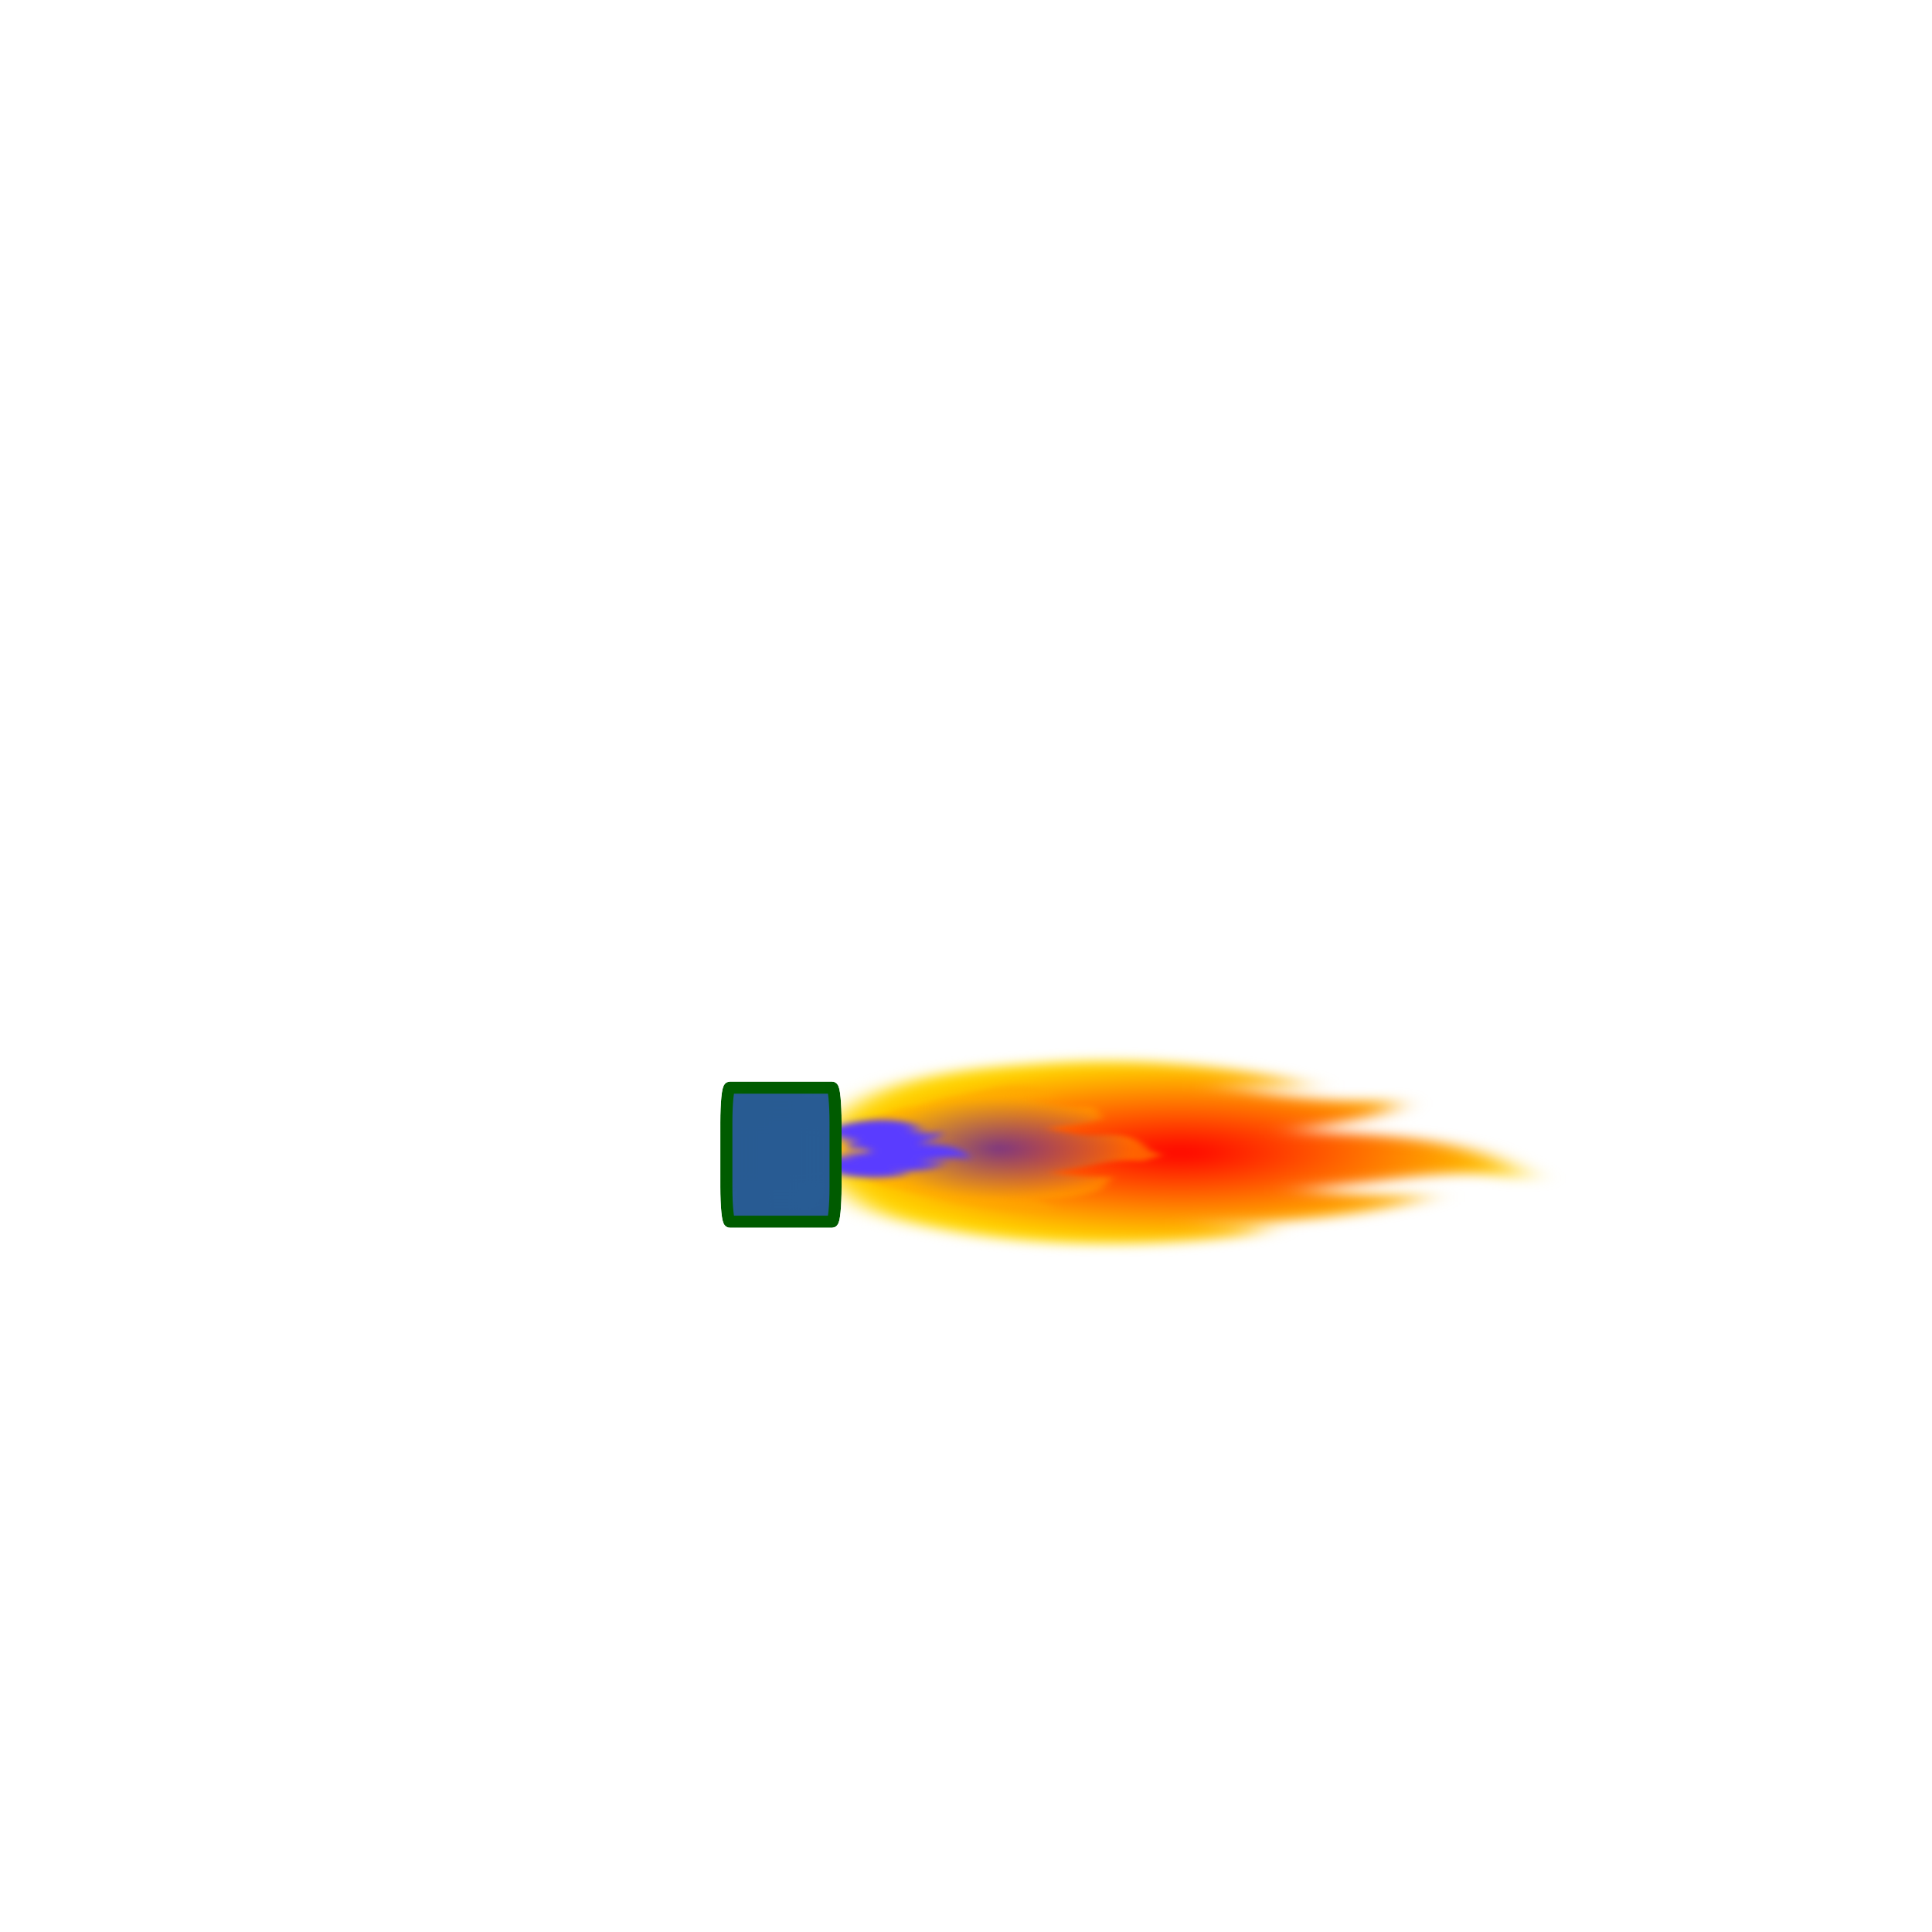
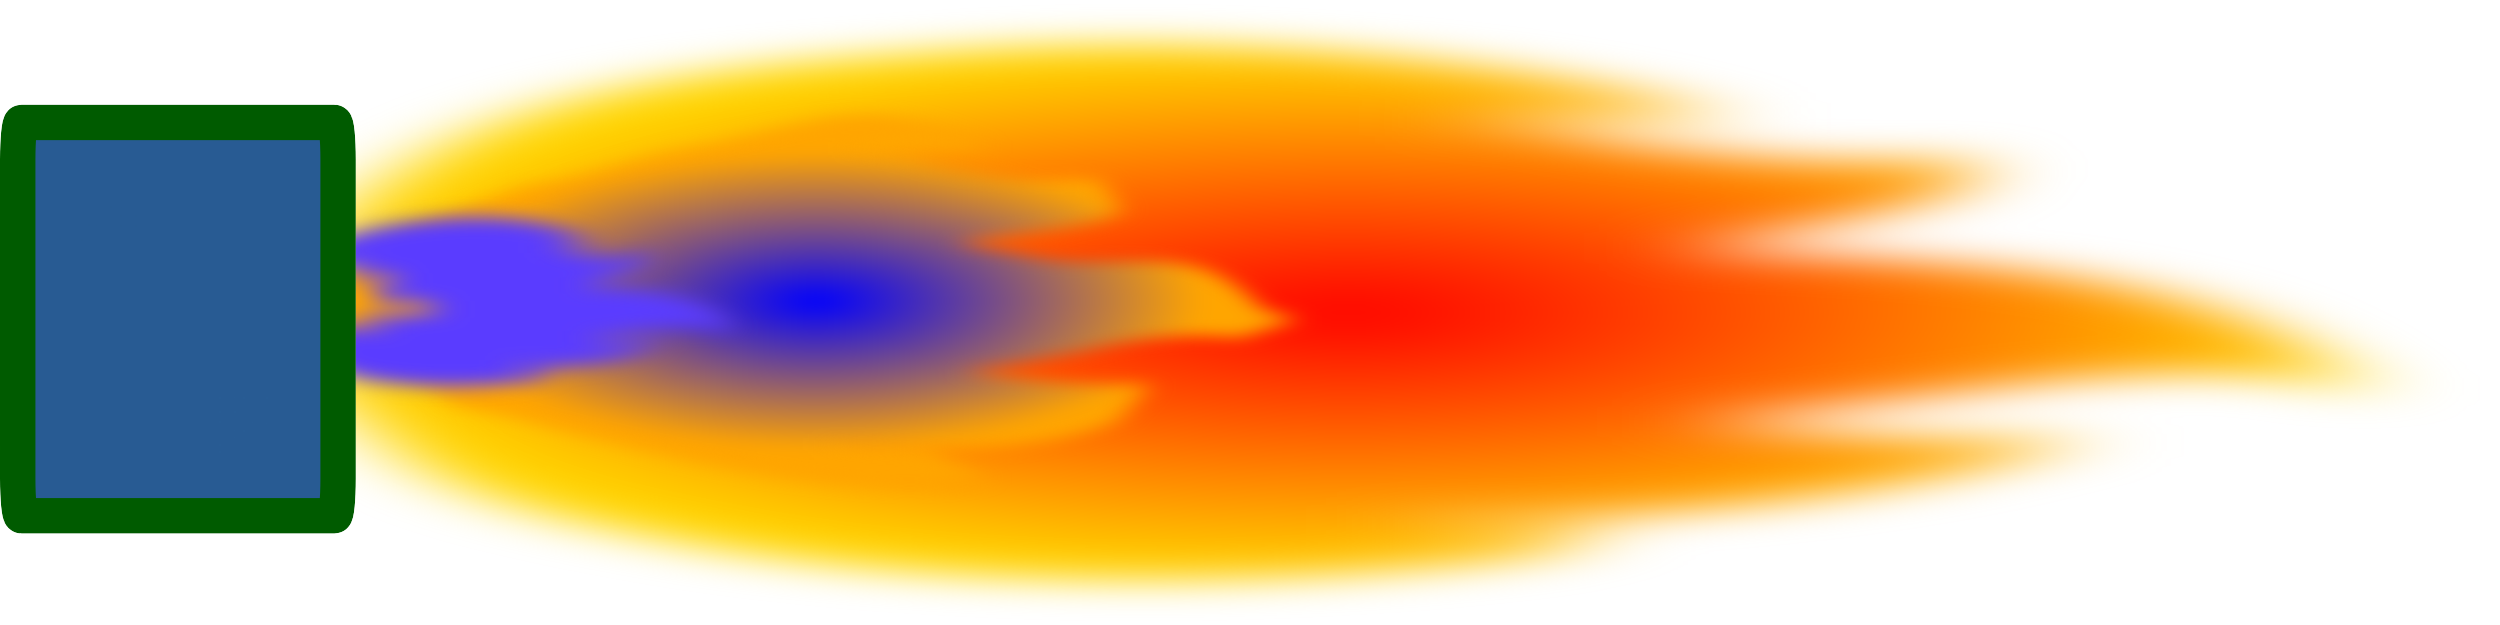
- <svg xmlns="http://www.w3.org/2000/svg" version="1.1" id="test-anime" x="0px" y="0px" viewBox="0 0 128 128" xml:space="preserve">
+ <svg xmlns="http://www.w3.org/2000/svg" xmlns:xlink="http://www.w3.org/1999/xlink" version="1.1" id="test-anime" wigth="156" height="39" viewBox="0 0 156 39" xml:space="preserve" width="156">
  <defs id="defs4">
-     <radialGradient id="Gradient1" cx="50%" cy="50%" fx="50%" fy="50%" r=".5">
+     <radialGradient id="Gradient1" cx="0.5" cy="0.5" fx="0.5" fy="0.5" r="0.5">
      <animate attributeType="XML" attributeName="fy" begin="0s;path130.end" dur="1s" values="0%;100%;0%" repeatCount="indefinite"> </animate>
      <stop offset="0%" stop-color="red" id="stop1"> </stop>
      <stop offset="100%" stop-color="gold" id="stop2"> </stop>
    </radialGradient>
-     <radialGradient id="Gradient2" cx="50%" cy="50%" fx="50%" fy="50%" r=".4">
+     <radialGradient id="Gradient2" cx="0.5" cy="0.5" fx="0.5" fy="0.5" r="0.4">
      <animate attributeName="fy" attributeType="XML" dur="0.5s" values="0%;100%;0%" repeatCount="indefinite"> </animate>
      <stop offset="0%" stop-color="blue" id="stop3"> </stop>
      <stop offset="100%" stop-color="orange" id="stop4"> </stop>
    </radialGradient>
    <filter style="color-interpolation-filters:sRGB" id="filter4" x="-0.074" y="-0.131" width="1.148" height="1.263">
      <feGaussianBlur stdDeviation="0.301" id="feGaussianBlur4" />
    </filter>
-     <filter style="color-interpolation-filters:sRGB;" id="filter2" x="-0.055" y="-0.045" width="1.111" height="1.09">
+     <filter style="color-interpolation-filters:sRGB" id="filter2" x="-0.055" y="-0.045" width="1.111" height="1.09">
      <feMorphology radius="4.3" in="SourceAlpha" result="result91" id="feMorphology1" />
      <feComposite operator="out" in="SourceGraphic" in2="result91" id="feComposite1" />
      <feGaussianBlur result="result0" stdDeviation="1.2" id="feGaussianBlur1" />
      <feDiffuseLighting diffuseConstant="1" id="feDiffuseLighting1">
        <feDistantLight elevation="66" azimuth="225" id="feDistantLight1" />
      </feDiffuseLighting>
      <feBlend mode="multiply" in2="SourceGraphic" id="feBlend1" />
      <feComposite operator="in" in2="SourceAlpha" id="feComposite2" />
    </filter>
    <filter style="color-interpolation-filters:sRGB" id="filter27" x="-0.076" y="-0.056" width="1.151" height="1.111">
      <feGaussianBlur stdDeviation="0.381" id="feGaussianBlur27" />
    </filter>
    <filter style="color-interpolation-filters:sRGB" id="filter28" x="-0.047" y="-0.032" width="1.094" height="1.064">
      <feGaussianBlur stdDeviation="0.221" id="feGaussianBlur28" />
    </filter>
+     <radialGradient xlink:href="#Gradient1" id="radialGradient1" cx="73.829" cy="65.562" fx="73.829" fy="65.562" r="7.054" gradientTransform="scale(0.8578835,1.165659)" gradientUnits="userSpaceOnUse" />
+     <radialGradient xlink:href="#Gradient1" id="radialGradient2" cx="72.537" cy="66.729" fx="72.537" fy="66.729" r="7.979" gradientTransform="scale(0.8731582,1.145268)" gradientUnits="userSpaceOnUse" />
+     <radialGradient xlink:href="#Gradient2" id="radialGradient3" cx="77.337" cy="62.793" fx="77.337" fy="62.793" r="5.488" gradientTransform="scale(0.8231183,1.214892)" gradientUnits="userSpaceOnUse" />
+     <radialGradient xlink:href="#Gradient2" id="radialGradient4" cx="76.26" cy="63.68" fx="76.26" fy="63.68" r="5.919" gradientTransform="scale(0.8347474,1.197967)" gradientUnits="userSpaceOnUse" />
  </defs>
-   <g fill="url(#Gradient1)" gradientUnits="userSpaceOnUse" id="g4" style="display:inline;fill-opacity:1;filter:url(#filter27)" transform="matrix(0,1,-2.845209,0,295.6066,13.0136)">
-     <path d="M 60.2,84 C 59,83.3 57.9,82.3 57.5,79.9 57,77.9 57.4,75.8 58.4,74.1 l 0.6,-0.8 -0.1,1.1 c 0,0.5 0,0.9 0.1,1.3 0.1,-0.6 0.2,-1.1 0.5,-1.4 0.2,-0.7 0.5,-1.4 0.4,-2.4 v -0.5 l 0.5,0.1 c 0.5,0.2 1.1,1.3 1.5,2.4 0,-0.2 0.1,-0.6 0.1,-0.8 0.2,-1.5 0.4,-3.4 2.5,-4.5 l 0.7,-0.4 -0.4,0.8 c -0.2,0.7 0,1.8 0.4,2.7 0.2,0.7 0.5,1.4 0.6,2.1 0.2,-0.8 0.4,-1.7 0.4,-2.4 v -0.9 l 0.5,0.7 c 1.2,1.7 1.4,3.7 1.3,5 0.1,-0.4 0.2,-0.8 0.2,-1.2 l 0.1,-0.7 0.5,0.6 c 0.8,2 0.8,4.5 -0.1,6.5 -0.7,1.4 -1.215,2.125 -2.315,2.625 l -1.347,0.596 -2.976,0.025 C 62.062,84.646 61.2,84.4 60.9,84.4 60.7,84.2 60.2,84 60.2,84 Z" id="path129">
+   <g id="g1" transform="matrix(0.3046875,0,0,0.3046875,69.40108,17.37732)">
+     <g fill="url(#Gradient1)" gradientUnits="userSpaceOnUse" id="g4" style="display:inline;fill:url(#radialGradient2);fill-opacity:1;filter:url(#filter27)" transform="matrix(0,9.07091,-25.80864,0,2020.754,-567.5521)">
+       <path d="M 60.2,84 C 59,83.3 57.9,82.3 57.5,79.9 57,77.9 57.4,75.8 58.4,74.1 l 0.6,-0.8 -0.1,1.1 c 0,0.5 0,0.9 0.1,1.3 0.1,-0.6 0.2,-1.1 0.5,-1.4 0.2,-0.7 0.5,-1.4 0.4,-2.4 v -0.5 l 0.5,0.1 c 0.5,0.2 1.1,1.3 1.5,2.4 0,-0.2 0.1,-0.6 0.1,-0.8 0.2,-1.5 0.4,-3.4 2.5,-4.5 l 0.7,-0.4 -0.4,0.8 c -0.2,0.7 0,1.8 0.4,2.7 0.2,0.7 0.5,1.4 0.6,2.1 0.2,-0.8 0.4,-1.7 0.4,-2.4 v -0.9 l 0.5,0.7 c 1.2,1.7 1.4,3.7 1.3,5 0.1,-0.4 0.2,-0.8 0.2,-1.2 l 0.1,-0.7 0.5,0.6 c 0.8,2 0.8,4.5 -0.1,6.5 -0.7,1.4 -1.215,2.125 -2.315,2.625 l -1.347,0.596 -2.976,0.025 C 62.062,84.646 61.2,84.4 60.9,84.4 60.7,84.2 60.2,84 60.2,84 Z" id="path129" style="fill:url(#radialGradient1)">
 </path>
+     </g>
+     <g fill="url(#Gradient2)" gradientUnits="userSpaceOnUse" id="g3" style="display:inline;opacity:1;fill:url(#radialGradient4);fill-opacity:1;filter:url(#filter28)" transform="matrix(0,6.709294,-11.86659,0,844.5503,-422.4654)">
+       <path d="M 60.198,81.386 C 59.665,79.912 59.94,80.674 59.088,78.798 58.588,76.798 57.4,75.8 58.4,74.1 l 0.6,-0.8 -0.1,1.1 c 0,0.5 0,0.9 0.1,1.3 0.1,-0.6 0.2,-1.1 0.5,-1.4 0.2,-0.7 0.5,-1.4 0.4,-2.4 v -0.5 l 0.971,-0.387 C 61.371,71.213 61.5,72.8 61.9,73.9 c 0,-0.2 0.513,-1.567 0.513,-1.767 0.2,-1.5 -0.601,-2.454 1.499,-3.554 L 64.215,67.953 64.8,69 c -0.2,0.7 0,1.8 0.4,2.7 0.2,0.7 0.5,1.4 0.6,2.1 0.2,-0.8 0.4,-1.7 0.4,-2.4 v -0.9 l 1.167,0.605 C 68.567,72.805 68.1,74.9 68,76.2 68.1,75.8 68.2,75.4 68.2,75 l 0.1,-0.7 0.785,-0.954 c 0.8,2 -0.783,5.722 -1.683,7.722 -0.7,1.4 -0.202,1.396 -1.302,1.896 l -1.062,1.657 -2.15,-0.024 c 0,0 -1.103,-1.293 -1.403,-1.293 -0.2,-0.2 -1.287,-1.917 -1.287,-1.917 z" id="path130" style="fill:url(#radialGradient3)">
+  </path>
+     </g>
+     <path d="m 55.304,74.991 c 0.3,-0.599 1.4,-1.112 2.6,-1.283 1.4,-0.257 2.6,-0.086 3.6,0.513 l 0.5,0.257 h -0.7 c -0.3,0 -0.5,0 -0.9,0 0.3,0 0.7,0.086 0.9,0.257 0.5,0.086 0.9,0.257 1.6,0.086 h 0.3 l -0.2,0.257 c -0.2,0.257 -0.9,0.513 -1.6,0.77 0.2,0 0.3,0 0.5,0 1,0.086 2.2,0.257 2.9,1.112 l 0.2,0.342 -0.5,-0.086 c -0.5,-0.086 -1,0 -1.7,0.086 -0.3,0.086 -0.9,0.257 -1.4,0.257 0.5,0.086 1,0.086 1.6,0.086 h 0.5 l -0.5,0.257 c -1,0.599 -2.2,0.599 -3.3,0.599 0.2,0.086 0.5,0.086 0.7,0.086 h 0.5 l -0.3,0.257 c -1.2,0.342 -2.8,0.342 -4.1,0 -0.8,-0.342 -0.8,-0.513 -1.1,-1.112 l -0.1,-0.428 0.1,0.171 c 0.3,0.086 0.5,0.086 0.8,0.086 -0.2,0 -0.3,-0.086 -0.3,-0.257 l -0.2,-0.257 0.5,0.086 c 0.2,0.086 0.7,0.086 1.2,0 -0.2,0 -0.5,-0.086 -0.7,-0.086 l -0.3,-0.257 h 0.5 c 0.3,0 0.7,0 1,-0.086 0.2,0 0.3,-0.086 0.7,-0.086 -0.3,-0.086 -0.7,-0.257 -1,-0.257 -0.2,0 -0.5,0 -0.7,-0.086 l -0.2,-0.428 0.5,-0.086 c 0.2,0 0.3,-0.086 0.5,-0.086 -0.2,0 -0.2,0 -0.3,-0.086 -0.3,-0.086 -0.5,-0.086 -0.9,0 h -0.3 l 0.3,-0.257 c 0,0 0.2,-0.086 0.5,-0.086 -0.5,-0.086 -1,0 -1.4,0 l -0.4,0.171 z" id="path137" style="mix-blend-mode:normal;fill:#5a3cff;fill-opacity:1;stroke-width:0.925;filter:url(#filter4)" transform="matrix(9.07091,0,0,6.287144,-666.6746,-475.2618)" />
+     <rect style="fill:#2c64a1;stroke:#006400;stroke-width:0.8;stroke-linejoin:round;stroke-miterlimit:3;stroke-dasharray:none;stroke-opacity:1;paint-order:markers fill stroke;filter:url(#filter2)" id="rect1" width="7.234" height="8.882" x="0.4" y="2.675" rx="0.082" ry="0.835" transform="matrix(9.07091,0,0,9.07091,-227.7779,-56.22789)" />
  </g>
-   <g fill="url(#Gradient2)" gradientUnits="userSpaceOnUse" id="g3" style="display:inline;fill-opacity:50%;filter:url(#filter28);opacity:1" transform="matrix(0,0.7396494,-1.308203,0,165.9389,29.00833)">
-     <path d="M 60.198,81.386 C 59.665,79.912 59.94,80.674 59.088,78.798 58.588,76.798 57.4,75.8 58.4,74.1 l 0.6,-0.8 -0.1,1.1 c 0,0.5 0,0.9 0.1,1.3 0.1,-0.6 0.2,-1.1 0.5,-1.4 0.2,-0.7 0.5,-1.4 0.4,-2.4 v -0.5 l 0.971,-0.387 C 61.371,71.213 61.5,72.8 61.9,73.9 c 0,-0.2 0.513,-1.567 0.513,-1.767 0.2,-1.5 -0.601,-2.454 1.499,-3.554 L 64.215,67.953 64.8,69 c -0.2,0.7 0,1.8 0.4,2.7 0.2,0.7 0.5,1.4 0.6,2.1 0.2,-0.8 0.4,-1.7 0.4,-2.4 v -0.9 l 1.167,0.605 C 68.567,72.805 68.1,74.9 68,76.2 68.1,75.8 68.2,75.4 68.2,75 l 0.1,-0.7 0.785,-0.954 c 0.8,2 -0.783,5.722 -1.683,7.722 -0.7,1.4 -0.202,1.396 -1.302,1.896 l -1.062,1.657 -2.15,-0.024 c 0,0 -1.103,-1.293 -1.403,-1.293 -0.2,-0.2 -1.287,-1.917 -1.287,-1.917 z" id="path130">
-  </path>
-   </g>
-   <path d="m 55.304,74.991 c 0.3,-0.599 1.4,-1.112 2.6,-1.283 1.4,-0.257 2.6,-0.086 3.6,0.513 l 0.5,0.257 h -0.7 c -0.3,0 -0.5,0 -0.9,0 0.3,0 0.7,0.086 0.9,0.257 0.5,0.086 0.9,0.257 1.6,0.086 h 0.3 l -0.2,0.257 c -0.2,0.257 -0.9,0.513 -1.6,0.77 0.2,0 0.3,0 0.5,0 1,0.086 2.2,0.257 2.9,1.112 l 0.2,0.342 -0.5,-0.086 c -0.5,-0.086 -1,0 -1.7,0.086 -0.3,0.086 -0.9,0.257 -1.4,0.257 0.5,0.086 1,0.086 1.6,0.086 h 0.5 l -0.5,0.257 c -1,0.599 -2.2,0.599 -3.3,0.599 0.2,0.086 0.5,0.086 0.7,0.086 h 0.5 l -0.3,0.257 c -1.2,0.342 -2.8,0.342 -4.1,0 -0.8,-0.342 -0.8,-0.513 -1.1,-1.112 l -0.1,-0.428 0.1,0.171 c 0.3,0.086 0.5,0.086 0.8,0.086 -0.2,0 -0.3,-0.086 -0.3,-0.257 l -0.2,-0.257 0.5,0.086 c 0.2,0.086 0.7,0.086 1.2,0 -0.2,0 -0.5,-0.086 -0.7,-0.086 l -0.3,-0.257 h 0.5 c 0.3,0 0.7,0 1,-0.086 0.2,0 0.3,-0.086 0.7,-0.086 -0.3,-0.086 -0.7,-0.257 -1,-0.257 -0.2,0 -0.5,0 -0.7,-0.086 l -0.2,-0.428 0.5,-0.086 c 0.2,0 0.3,-0.086 0.5,-0.086 -0.2,0 -0.2,0 -0.3,-0.086 -0.3,-0.086 -0.5,-0.086 -0.9,0 h -0.3 l 0.3,-0.257 c 0,0 0.2,-0.086 0.5,-0.086 -0.5,-0.086 -1,0 -1.4,0 l -0.4,0.171 z" id="path137" style="mix-blend-mode:normal;fill:#5a3cff;fill-opacity:1;stroke-width:0.925;filter:url(#filter4)" transform="matrix(1,0,0,0.6931106,-0.6623379,23.18792)" />
-   <rect style="fill:#2c64a1;stroke:#006400;stroke-width:0.8;stroke-linejoin:round;stroke-miterlimit:3;stroke-dasharray:none;paint-order:markers fill stroke;stroke-opacity:1;filter:url(#filter2)" id="rect1" width="7.234" height="8.882" x="48.123" y="72.059" rx="0.228" ry="2.308" />
</svg>
